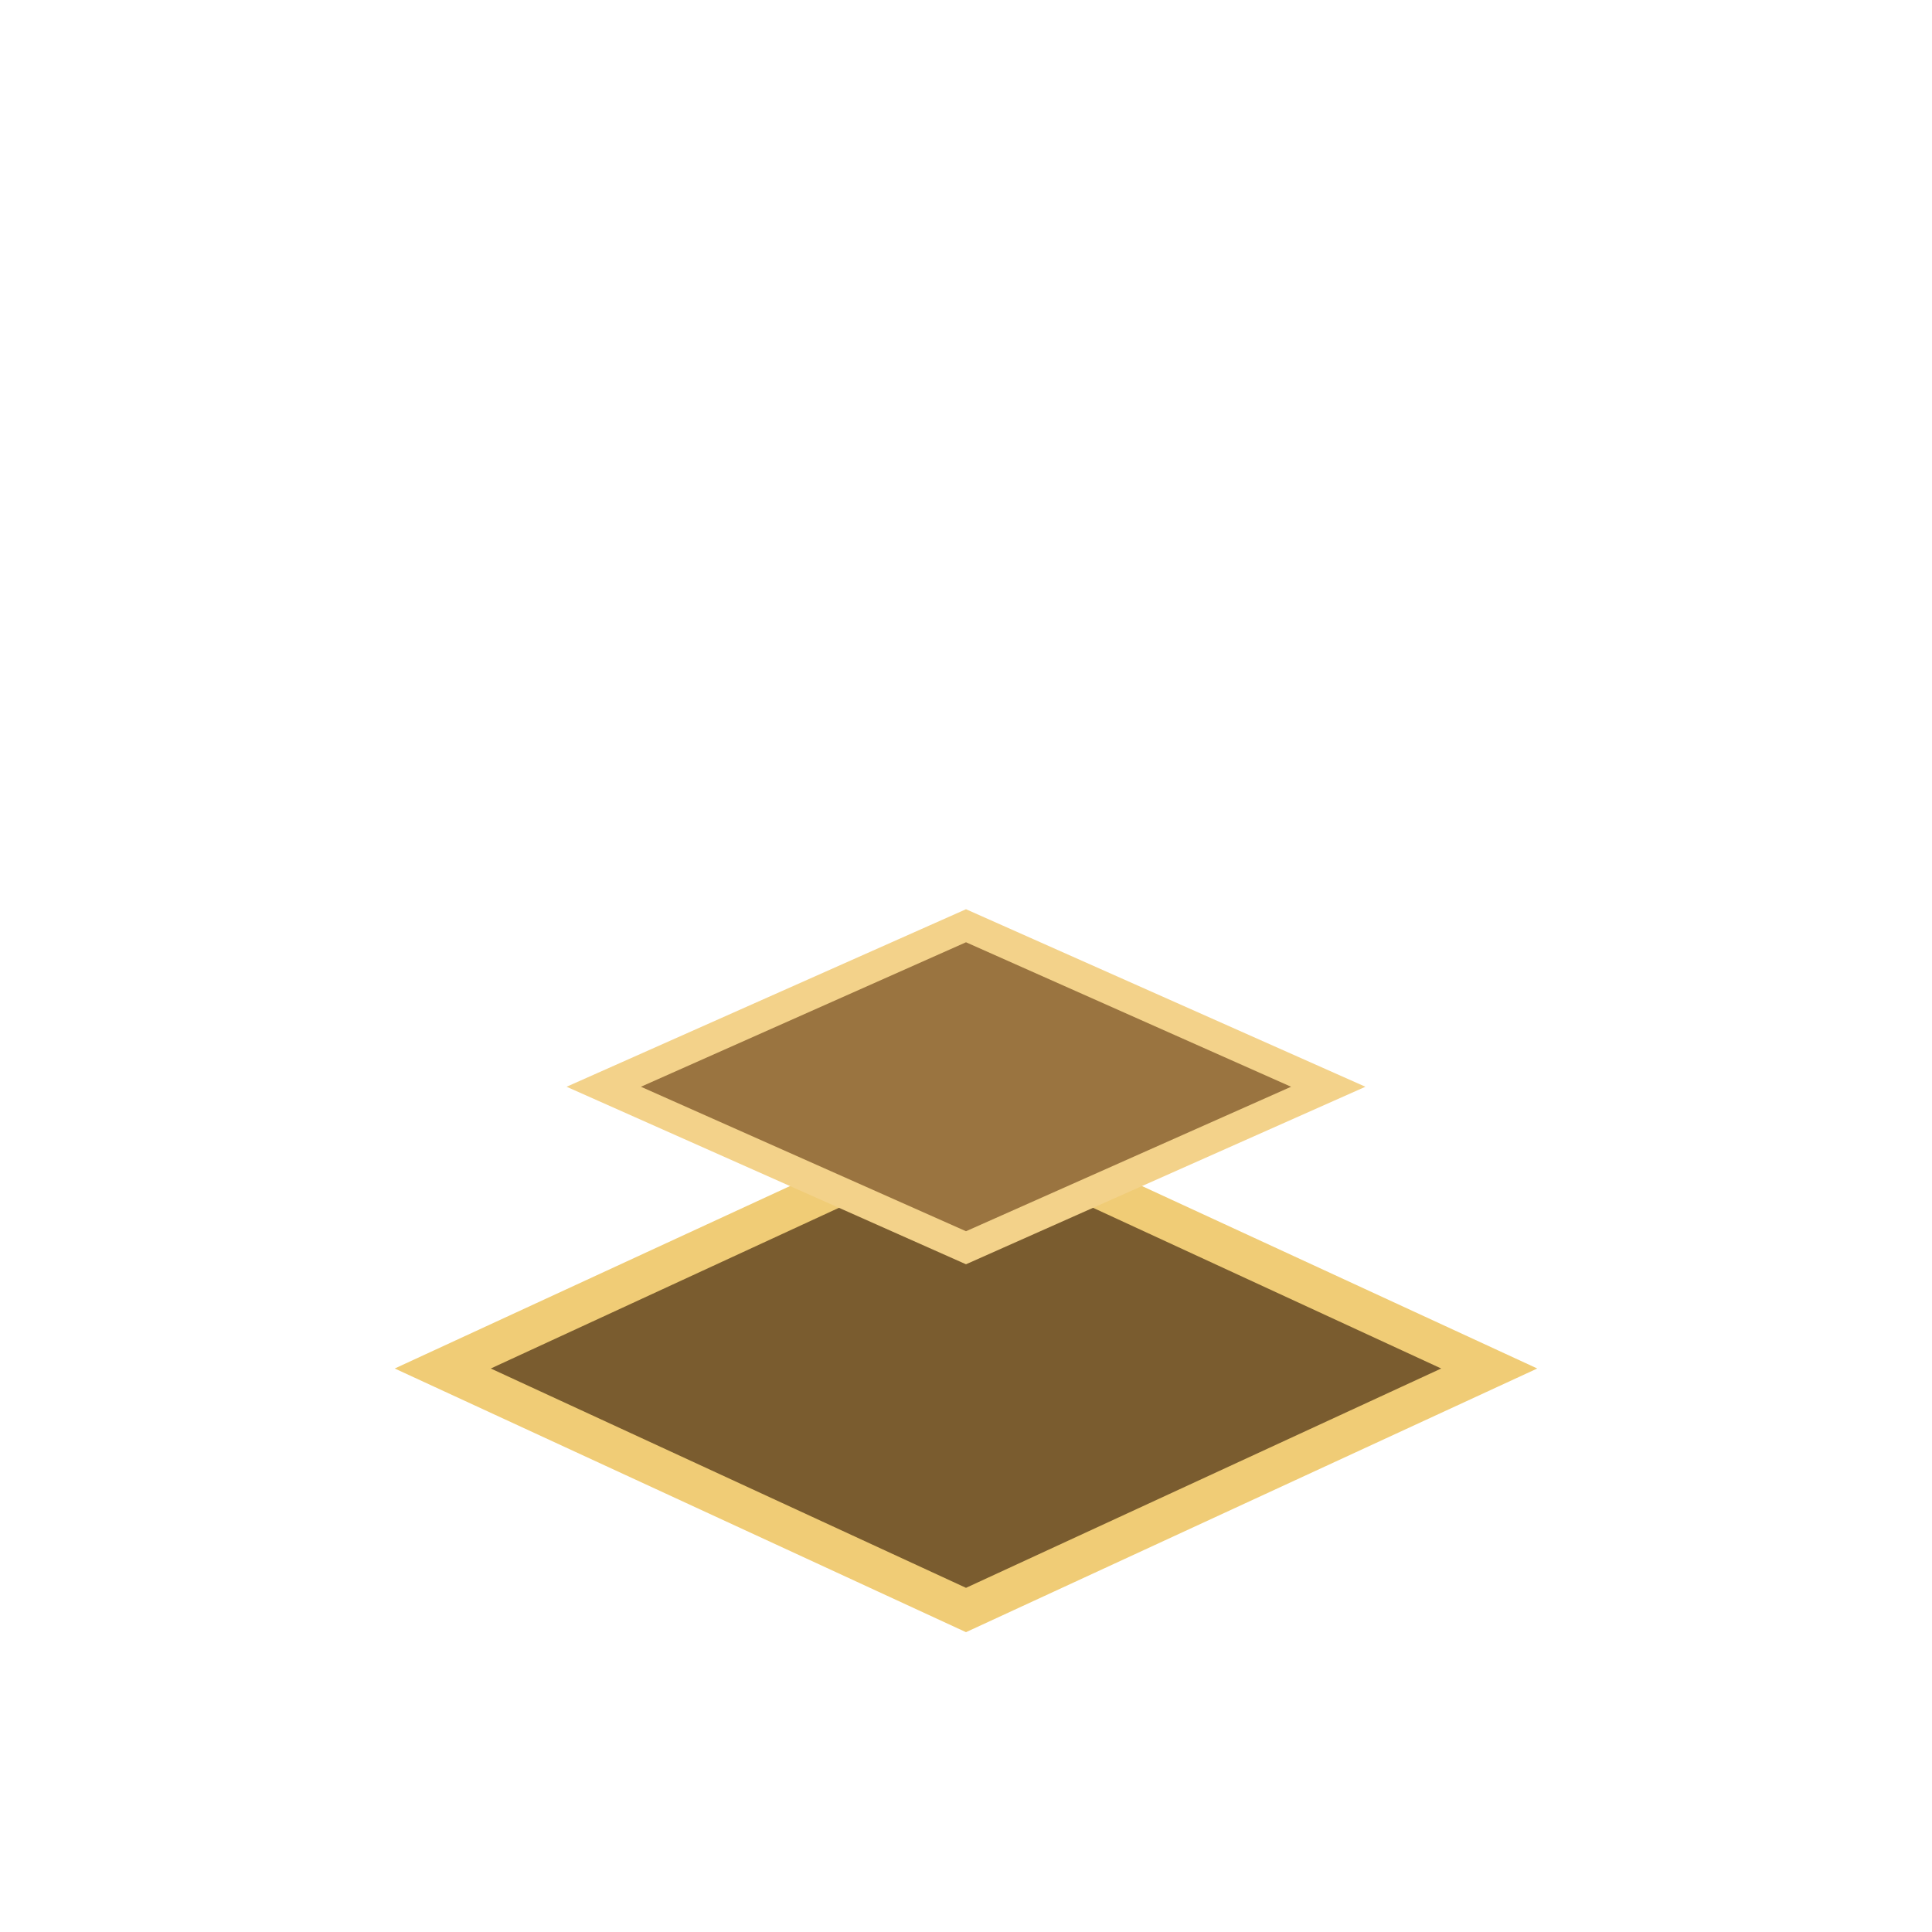
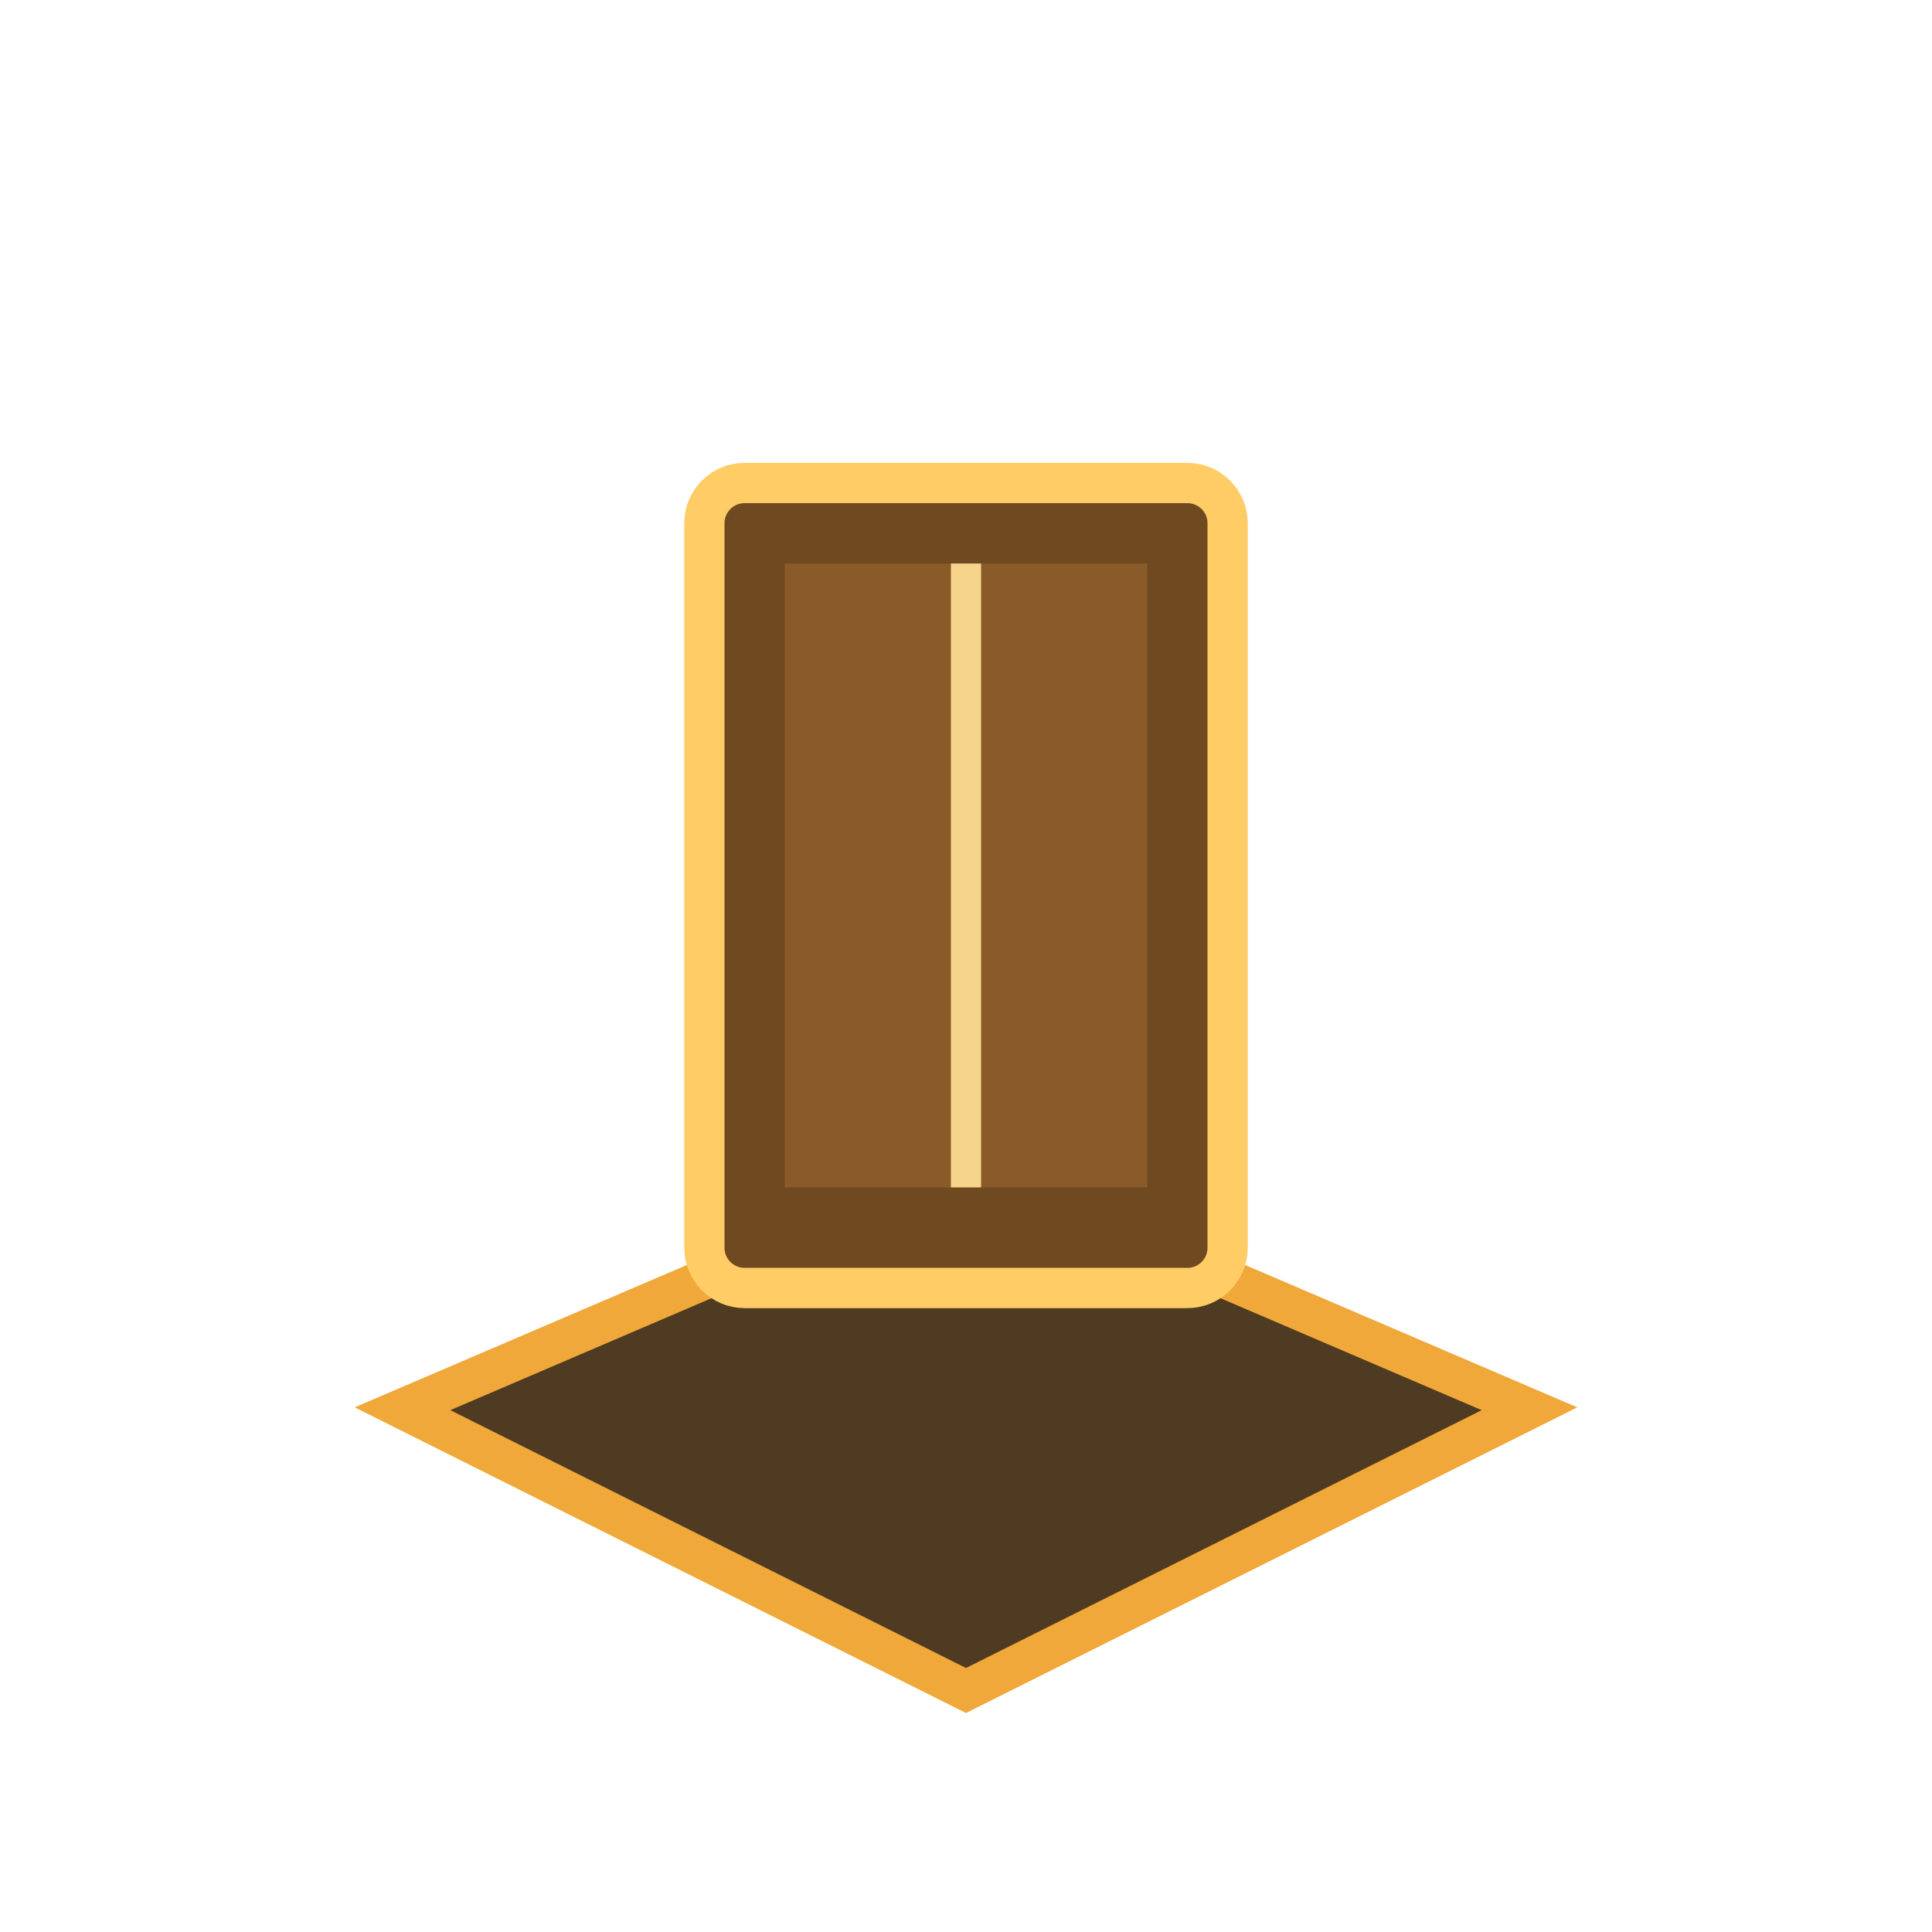
<svg xmlns="http://www.w3.org/2000/svg" viewBox="0 0 96 96" width="96" height="96">
-   <polygon points="48,56 74,68 48,80 22,68" fill="#7a5c2f" stroke="#f0cc76" stroke-width="2" />
-   <polygon points="48,46 66,54 48,62 30,54" fill="#9a7440" stroke="#f3d28a" stroke-width="1.5" />
+   <polygon points="48,58 76,70 48,84 20,70" fill="#4f3b22" stroke="#f0a83a" stroke-width="2" />
+   <rect x="35" y="24" width="26" height="40" rx="2" fill="#6f4a21" stroke="#ffcc66" stroke-width="2" />
+   <rect x="39" y="28" width="18" height="31" fill="#8a5b28" />
+   <line x1="48" y1="28" x2="48" y2="59" stroke="#f6d48b" stroke-width="1.5" />
</svg>
